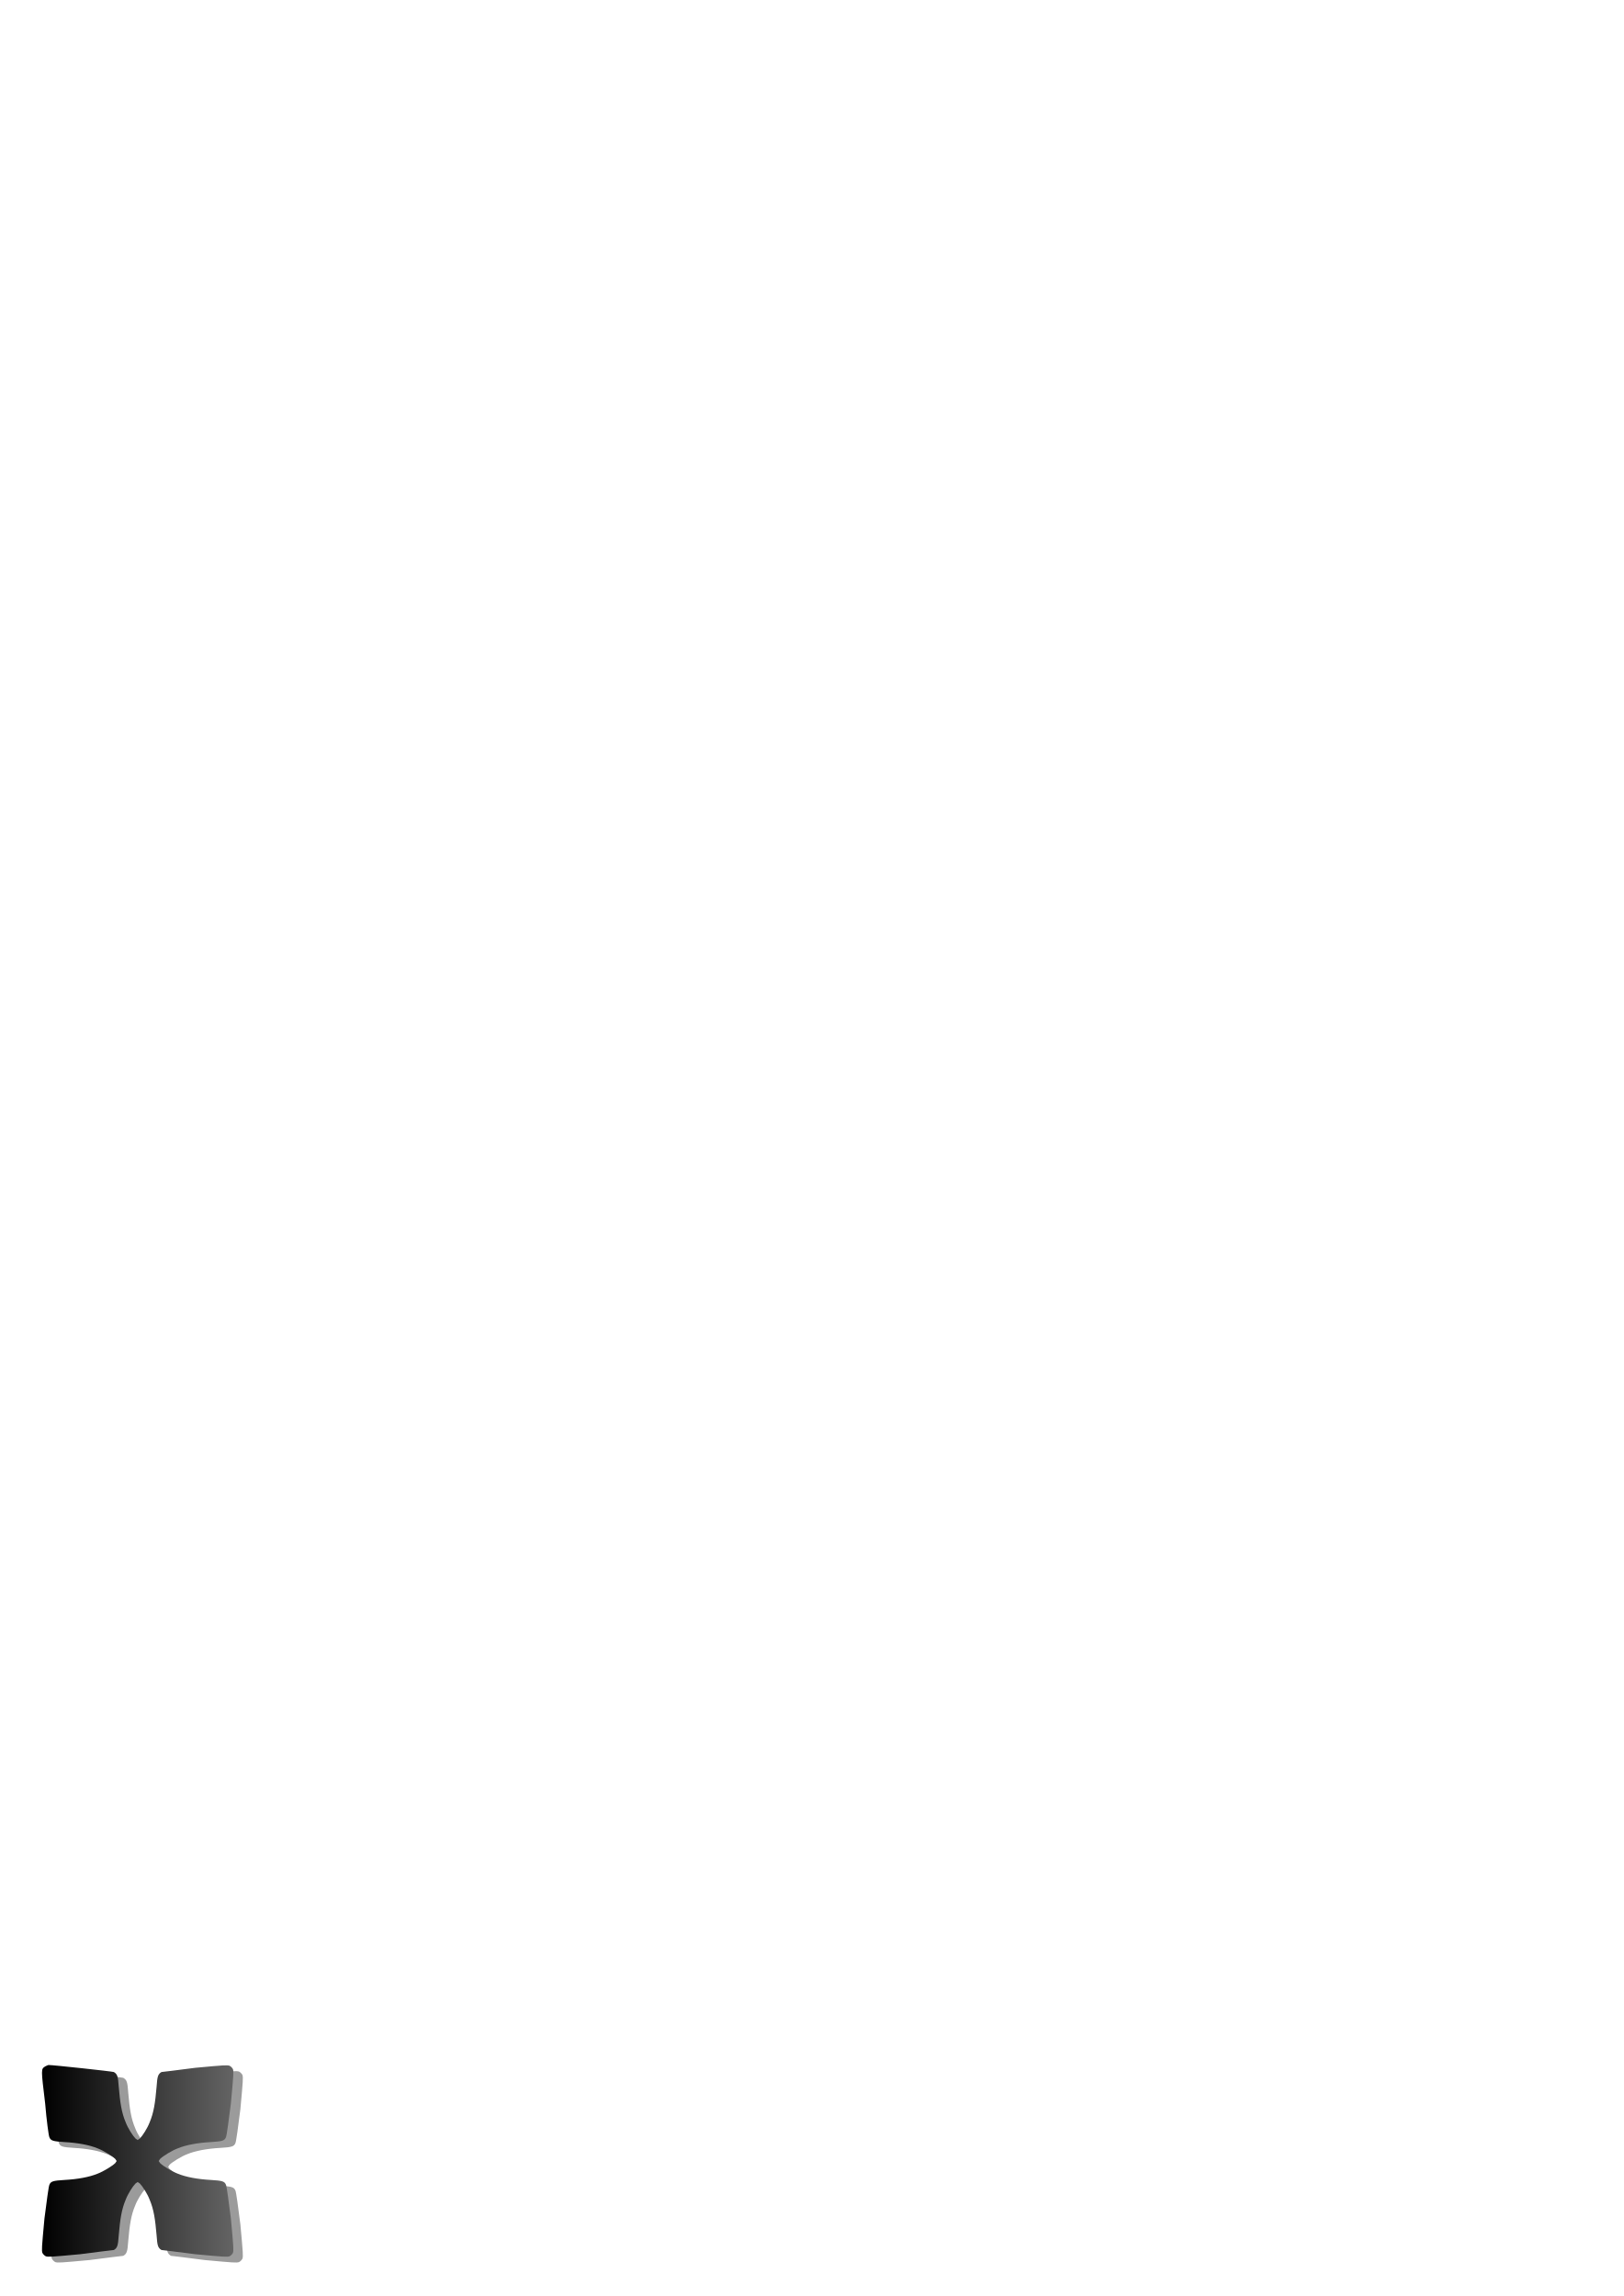
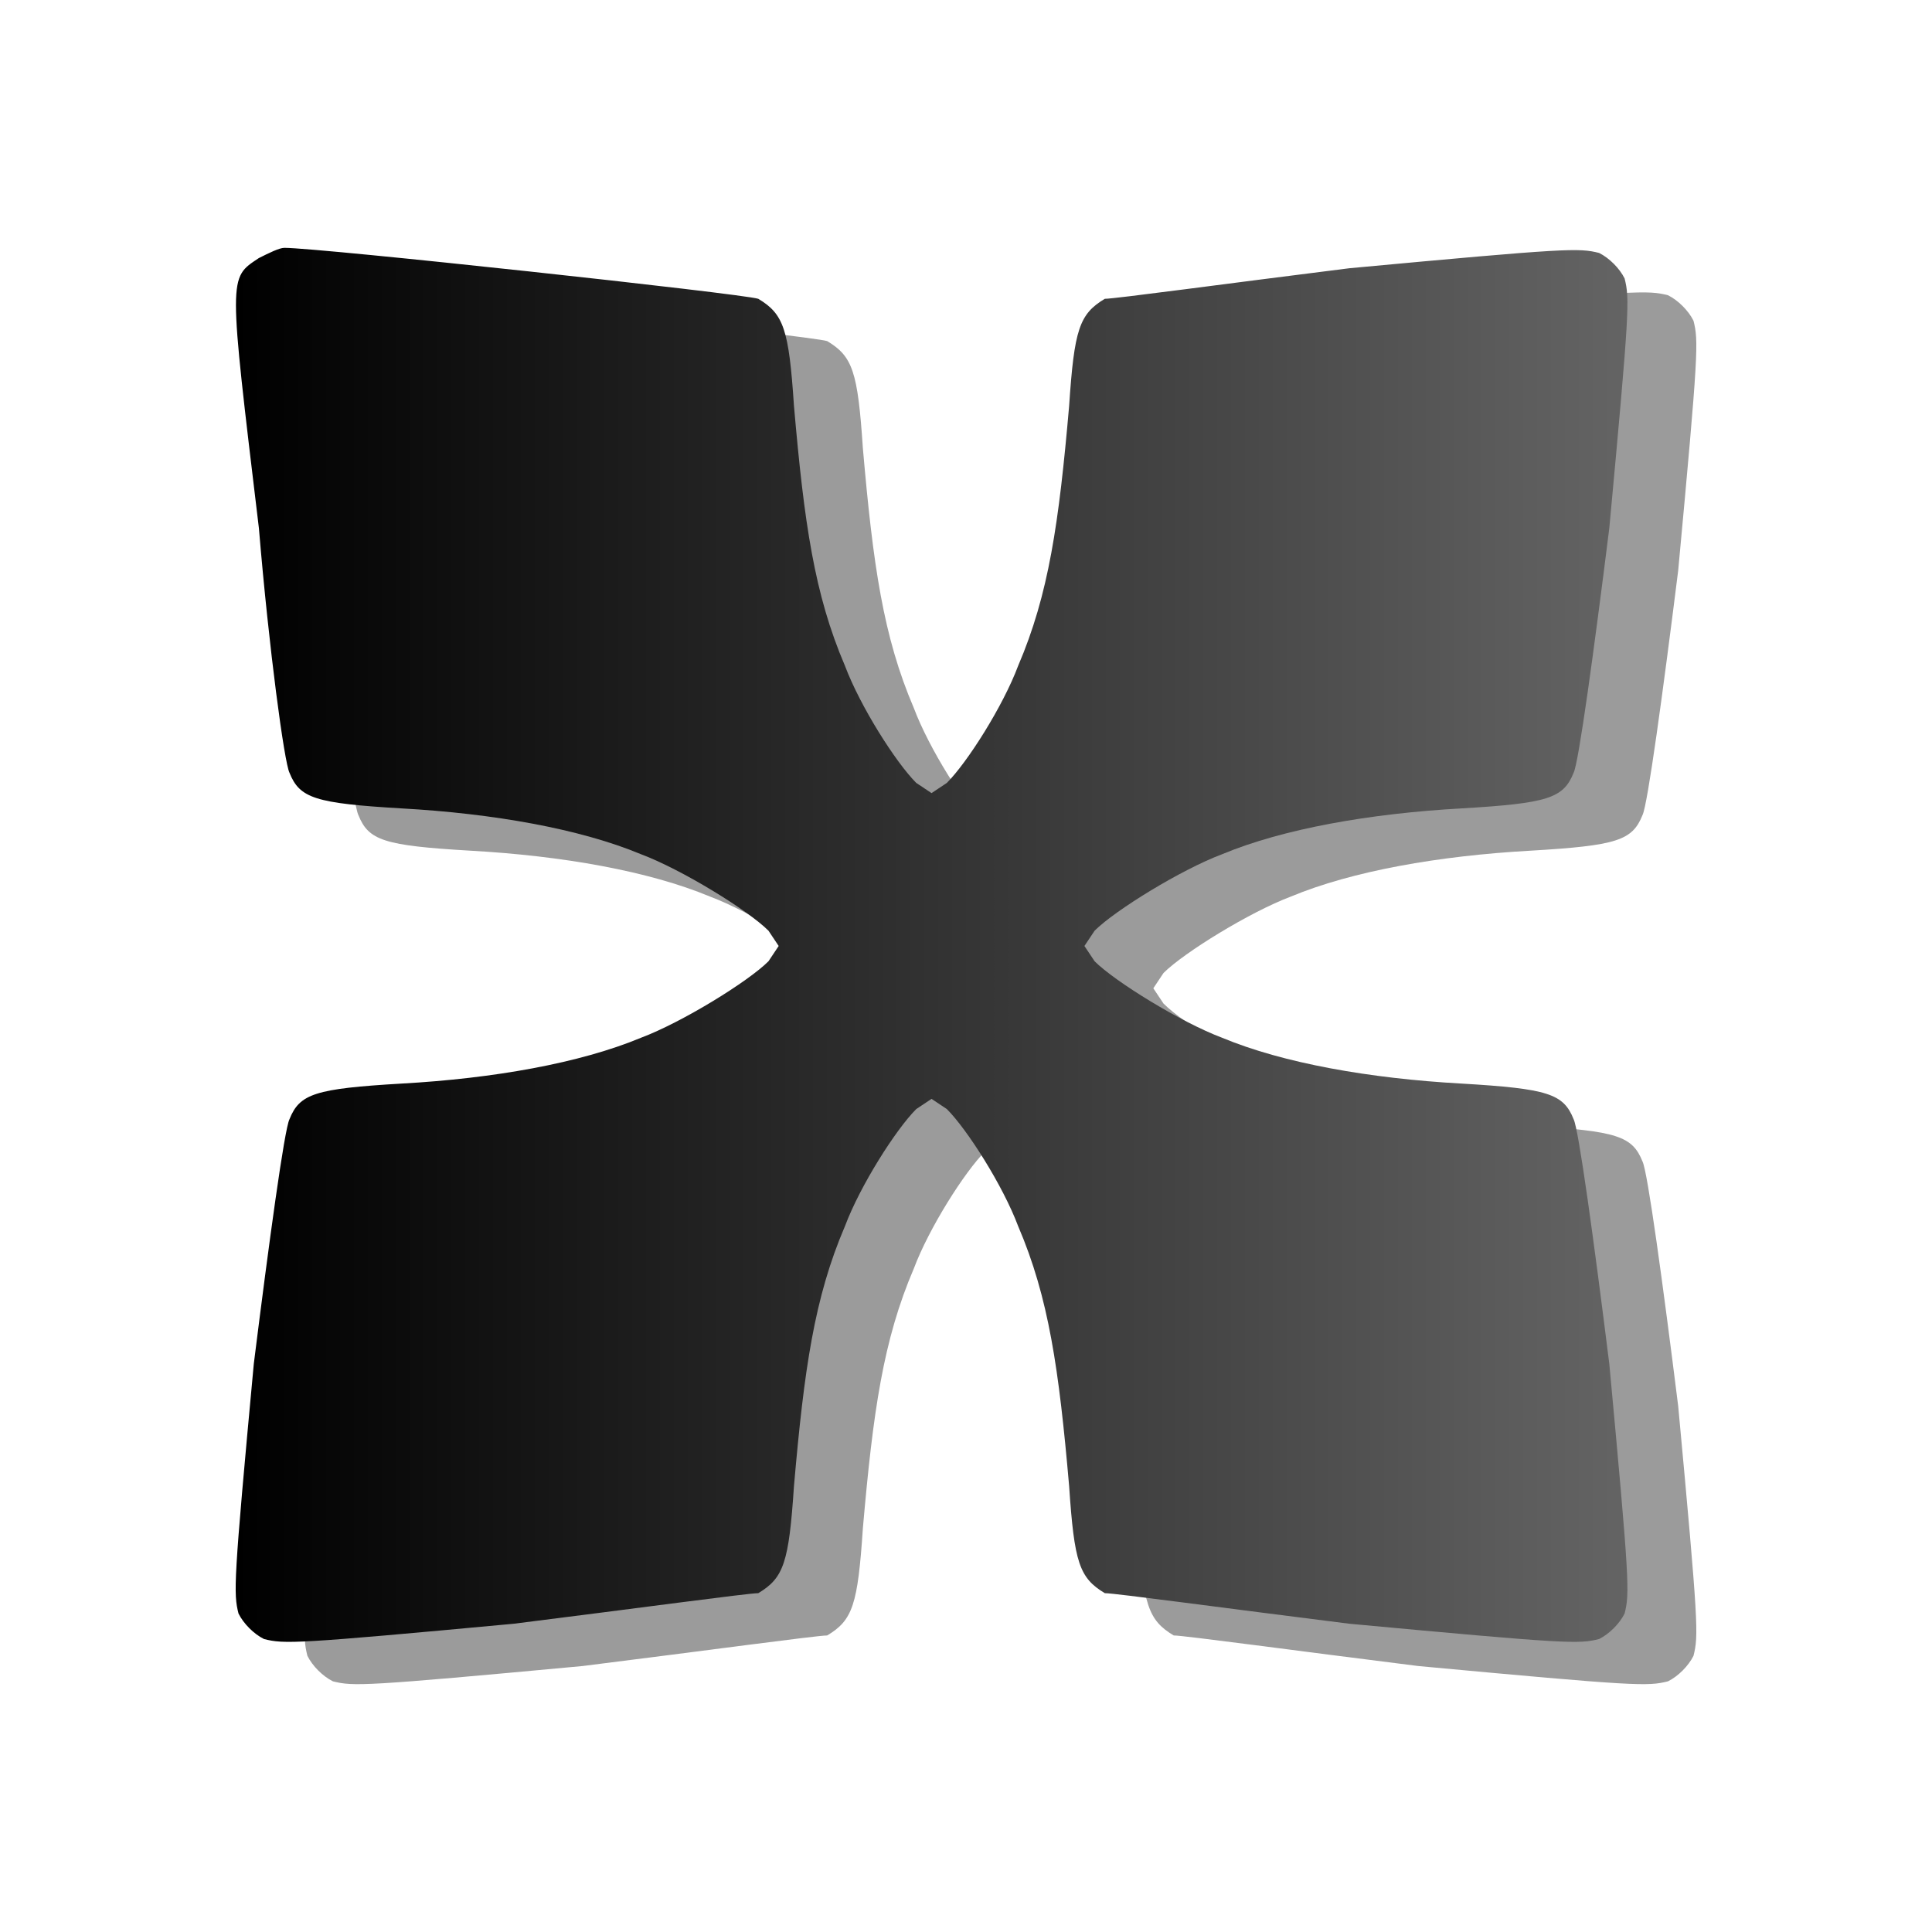
- <svg xmlns="http://www.w3.org/2000/svg" xmlns:xlink="http://www.w3.org/1999/xlink" viewBox="-12 -200 1000 1000" id="svg16418" width="210mm" height="297mm">
+ <svg xmlns="http://www.w3.org/2000/svg" xmlns:xlink="http://www.w3.org/1999/xlink" viewBox="-12 -200 1000 1000" id="svg16418" width="128" height="128" version="1.0">
  <defs id="defs16425">
    <linearGradient id="linearGradient19054">
      <stop style="stop-color:#000000;stop-opacity:1;" offset="0" id="stop19056" />
      <stop style="stop-color:#646464;stop-opacity:1;" offset="1" id="stop19058" />
    </linearGradient>
    <linearGradient xlink:href="#linearGradient19054" id="linearGradient19060" x1="-11.556" y1="0.222" x2="261.556" y2="0.222" gradientUnits="userSpaceOnUse" />
    <linearGradient xlink:href="#linearGradient19054" id="linearGradient19062" gradientUnits="userSpaceOnUse" x1="-11.556" y1="0.222" x2="261.556" y2="0.222" />
+     <linearGradient xlink:href="#linearGradient19054" id="linearGradient5063" gradientUnits="userSpaceOnUse" x1="-11.556" y1="0.222" x2="261.556" y2="0.222" />
+     <linearGradient xlink:href="#linearGradient19054" id="linearGradient5065" gradientUnits="userSpaceOnUse" x1="-11.556" y1="0.222" x2="261.556" y2="0.222" />
  </defs>
-   <g transform="matrix(0.431637,0,0,-0.431637,24.67066,927.5776)" id="g17304" style="fill:#000000;fill-opacity:0.392">
-     <path d="M -7,135 C -5,136 -3,137 -2,137 C 5,137 88,128 91,127 C 96,124 97,121 98,106 C 100,83 102,69 108,55 C 111,47 118,36 122,32 L 125,30 L 128,32 C 132,36 139,47 142,55 C 148,69 150,83 152,106 C 153,121 154,124 159,127 C 161,127 183,130 207,133 C 250,137 252,137 256,136 C 258,135 260,133 261,131 C 262,127 262,125 258,82 C 255,58 252,36 251,34 C 249,29 246,28 229,27 C 211,26 194,23 182,18 C 174,15 161,7 157,3 L 155,0 L 157,-3 C 161,-7 174,-15 182,-18 C 194,-23 211,-26 229,-27 C 246,-28 249,-29 251,-34 C 252,-36 255,-58 258,-82 C 262,-125 262,-127 261,-131 C 260,-133 258,-135 256,-136 C 252,-137 250,-137 207,-133 C 183,-130 161,-127 159,-127 C 154,-124 153,-121 152,-106 C 150,-83 148,-69 142,-55 C 139,-47 132,-36 128,-32 L 125,-30 L 122,-32 C 118,-36 111,-47 108,-55 C 102,-69 100,-83 98,-106 C 97,-121 96,-124 91,-127 C 89,-127 67,-130 43,-133 C 0,-137 -2,-137 -6,-136 C -8,-135 -10,-133 -11,-131 C -12,-127 -12,-125 -8,-82 C -5,-58 -2,-36 -1,-34 C 1,-29 4,-28 21,-27 C 39,-26 56,-23 68,-18 C 76,-15 89,-7 93,-3 L 95,0 L 93,3 C 89,7 76,15 68,18 C 56,23 39,26 21,27 C 4,28 1,29 -1,34 C -2,36 -5,58 -7,82 C -13,132 -13,131 -7,135 z " id="path17306" style="fill:#000000;fill-opacity:0.392" />
+   <g id="g5057" transform="matrix(6.110744,0,0,6.110744,-709.9151,-4972.674)">
+     <g style="fill:#000000;fill-opacity:0.392" id="g17304" transform="matrix(0.431637,0,0,-0.431637,144.9976,864.7402)">
+       <path style="fill:#000000;fill-opacity:0.392" id="path17306" d="M -7,135 C -5,136 -3,137 -2,137 C 5,137 88,128 91,127 C 96,124 97,121 98,106 C 100,83 102,69 108,55 C 111,47 118,36 122,32 L 125,30 L 128,32 C 132,36 139,47 142,55 C 148,69 150,83 152,106 C 153,121 154,124 159,127 C 161,127 183,130 207,133 C 250,137 252,137 256,136 C 258,135 260,133 261,131 C 262,127 262,125 258,82 C 255,58 252,36 251,34 C 249,29 246,28 229,27 C 211,26 194,23 182,18 C 174,15 161,7 157,3 L 155,0 L 157,-3 C 161,-7 174,-15 182,-18 C 194,-23 211,-26 229,-27 C 246,-28 249,-29 251,-34 C 252,-36 255,-58 258,-82 C 262,-125 262,-127 261,-131 C 260,-133 258,-135 256,-136 C 252,-137 250,-137 207,-133 C 183,-130 161,-127 159,-127 C 154,-124 153,-121 152,-106 C 150,-83 148,-69 142,-55 C 139,-47 132,-36 128,-32 L 125,-30 L 122,-32 C 118,-36 111,-47 108,-55 C 102,-69 100,-83 98,-106 C 97,-121 96,-124 91,-127 C 89,-127 67,-130 43,-133 C 0,-137 -2,-137 -6,-136 C -8,-135 -10,-133 -11,-131 C -12,-127 -12,-125 -8,-82 C -5,-58 -2,-36 -1,-34 C 1,-29 4,-28 21,-27 C 39,-26 56,-23 68,-18 C 76,-15 89,-7 93,-3 L 95,0 L 93,3 C 89,7 76,15 68,18 C 56,23 39,26 21,27 C 4,28 1,29 -1,34 C -2,36 -5,58 -7,82 C -13,132 -13,131 -7,135 z " />
+     </g>
+     <g style="fill:url(#linearGradient5063);fill-opacity:1" id="g16420" transform="matrix(0.431637,0,0,-0.431637,139.1616,861.1578)">
+       <path style="fill:url(#linearGradient5065);fill-opacity:1" id="path16422" d="M -7,135 C -5,136 -3,137 -2,137 C 5,137 88,128 91,127 C 96,124 97,121 98,106 C 100,83 102,69 108,55 C 111,47 118,36 122,32 L 125,30 L 128,32 C 132,36 139,47 142,55 C 148,69 150,83 152,106 C 153,121 154,124 159,127 C 161,127 183,130 207,133 C 250,137 252,137 256,136 C 258,135 260,133 261,131 C 262,127 262,125 258,82 C 255,58 252,36 251,34 C 249,29 246,28 229,27 C 211,26 194,23 182,18 C 174,15 161,7 157,3 L 155,0 L 157,-3 C 161,-7 174,-15 182,-18 C 194,-23 211,-26 229,-27 C 246,-28 249,-29 251,-34 C 252,-36 255,-58 258,-82 C 262,-125 262,-127 261,-131 C 260,-133 258,-135 256,-136 C 252,-137 250,-137 207,-133 C 183,-130 161,-127 159,-127 C 154,-124 153,-121 152,-106 C 150,-83 148,-69 142,-55 C 139,-47 132,-36 128,-32 L 125,-30 L 122,-32 C 118,-36 111,-47 108,-55 C 102,-69 100,-83 98,-106 C 97,-121 96,-124 91,-127 C 89,-127 67,-130 43,-133 C 0,-137 -2,-137 -6,-136 C -8,-135 -10,-133 -11,-131 C -12,-127 -12,-125 -8,-82 C -5,-58 -2,-36 -1,-34 C 1,-29 4,-28 21,-27 C 39,-26 56,-23 68,-18 C 76,-15 89,-7 93,-3 L 95,0 L 93,3 C 89,7 76,15 68,18 C 56,23 39,26 21,27 C 4,28 1,29 -1,34 C -2,36 -5,58 -7,82 C -13,132 -13,131 -7,135 z " />
+     </g>
  </g>
-   <g transform="matrix(0.431637,0,0,-0.431637,18.83461,923.9952)" id="g16420" style="fill:url(#linearGradient19060);fill-opacity:1">
-     <path d="M -7,135 C -5,136 -3,137 -2,137 C 5,137 88,128 91,127 C 96,124 97,121 98,106 C 100,83 102,69 108,55 C 111,47 118,36 122,32 L 125,30 L 128,32 C 132,36 139,47 142,55 C 148,69 150,83 152,106 C 153,121 154,124 159,127 C 161,127 183,130 207,133 C 250,137 252,137 256,136 C 258,135 260,133 261,131 C 262,127 262,125 258,82 C 255,58 252,36 251,34 C 249,29 246,28 229,27 C 211,26 194,23 182,18 C 174,15 161,7 157,3 L 155,0 L 157,-3 C 161,-7 174,-15 182,-18 C 194,-23 211,-26 229,-27 C 246,-28 249,-29 251,-34 C 252,-36 255,-58 258,-82 C 262,-125 262,-127 261,-131 C 260,-133 258,-135 256,-136 C 252,-137 250,-137 207,-133 C 183,-130 161,-127 159,-127 C 154,-124 153,-121 152,-106 C 150,-83 148,-69 142,-55 C 139,-47 132,-36 128,-32 L 125,-30 L 122,-32 C 118,-36 111,-47 108,-55 C 102,-69 100,-83 98,-106 C 97,-121 96,-124 91,-127 C 89,-127 67,-130 43,-133 C 0,-137 -2,-137 -6,-136 C -8,-135 -10,-133 -11,-131 C -12,-127 -12,-125 -8,-82 C -5,-58 -2,-36 -1,-34 C 1,-29 4,-28 21,-27 C 39,-26 56,-23 68,-18 C 76,-15 89,-7 93,-3 L 95,0 L 93,3 C 89,7 76,15 68,18 C 56,23 39,26 21,27 C 4,28 1,29 -1,34 C -2,36 -5,58 -7,82 C -13,132 -13,131 -7,135 z " id="path16422" style="fill:url(#linearGradient19062);fill-opacity:1" />
-   </g>
-   <rect style="opacity:1;fill:none;fill-opacity:1;fill-rule:nonzero;stroke:none;stroke-width:1.984;stroke-linecap:round;stroke-linejoin:round;stroke-miterlimit:4;stroke-dasharray:none;stroke-dashoffset:0;stroke-opacity:1" id="rect16429" width="172.021" height="172.021" x="-12" y="835.122" />
</svg>
